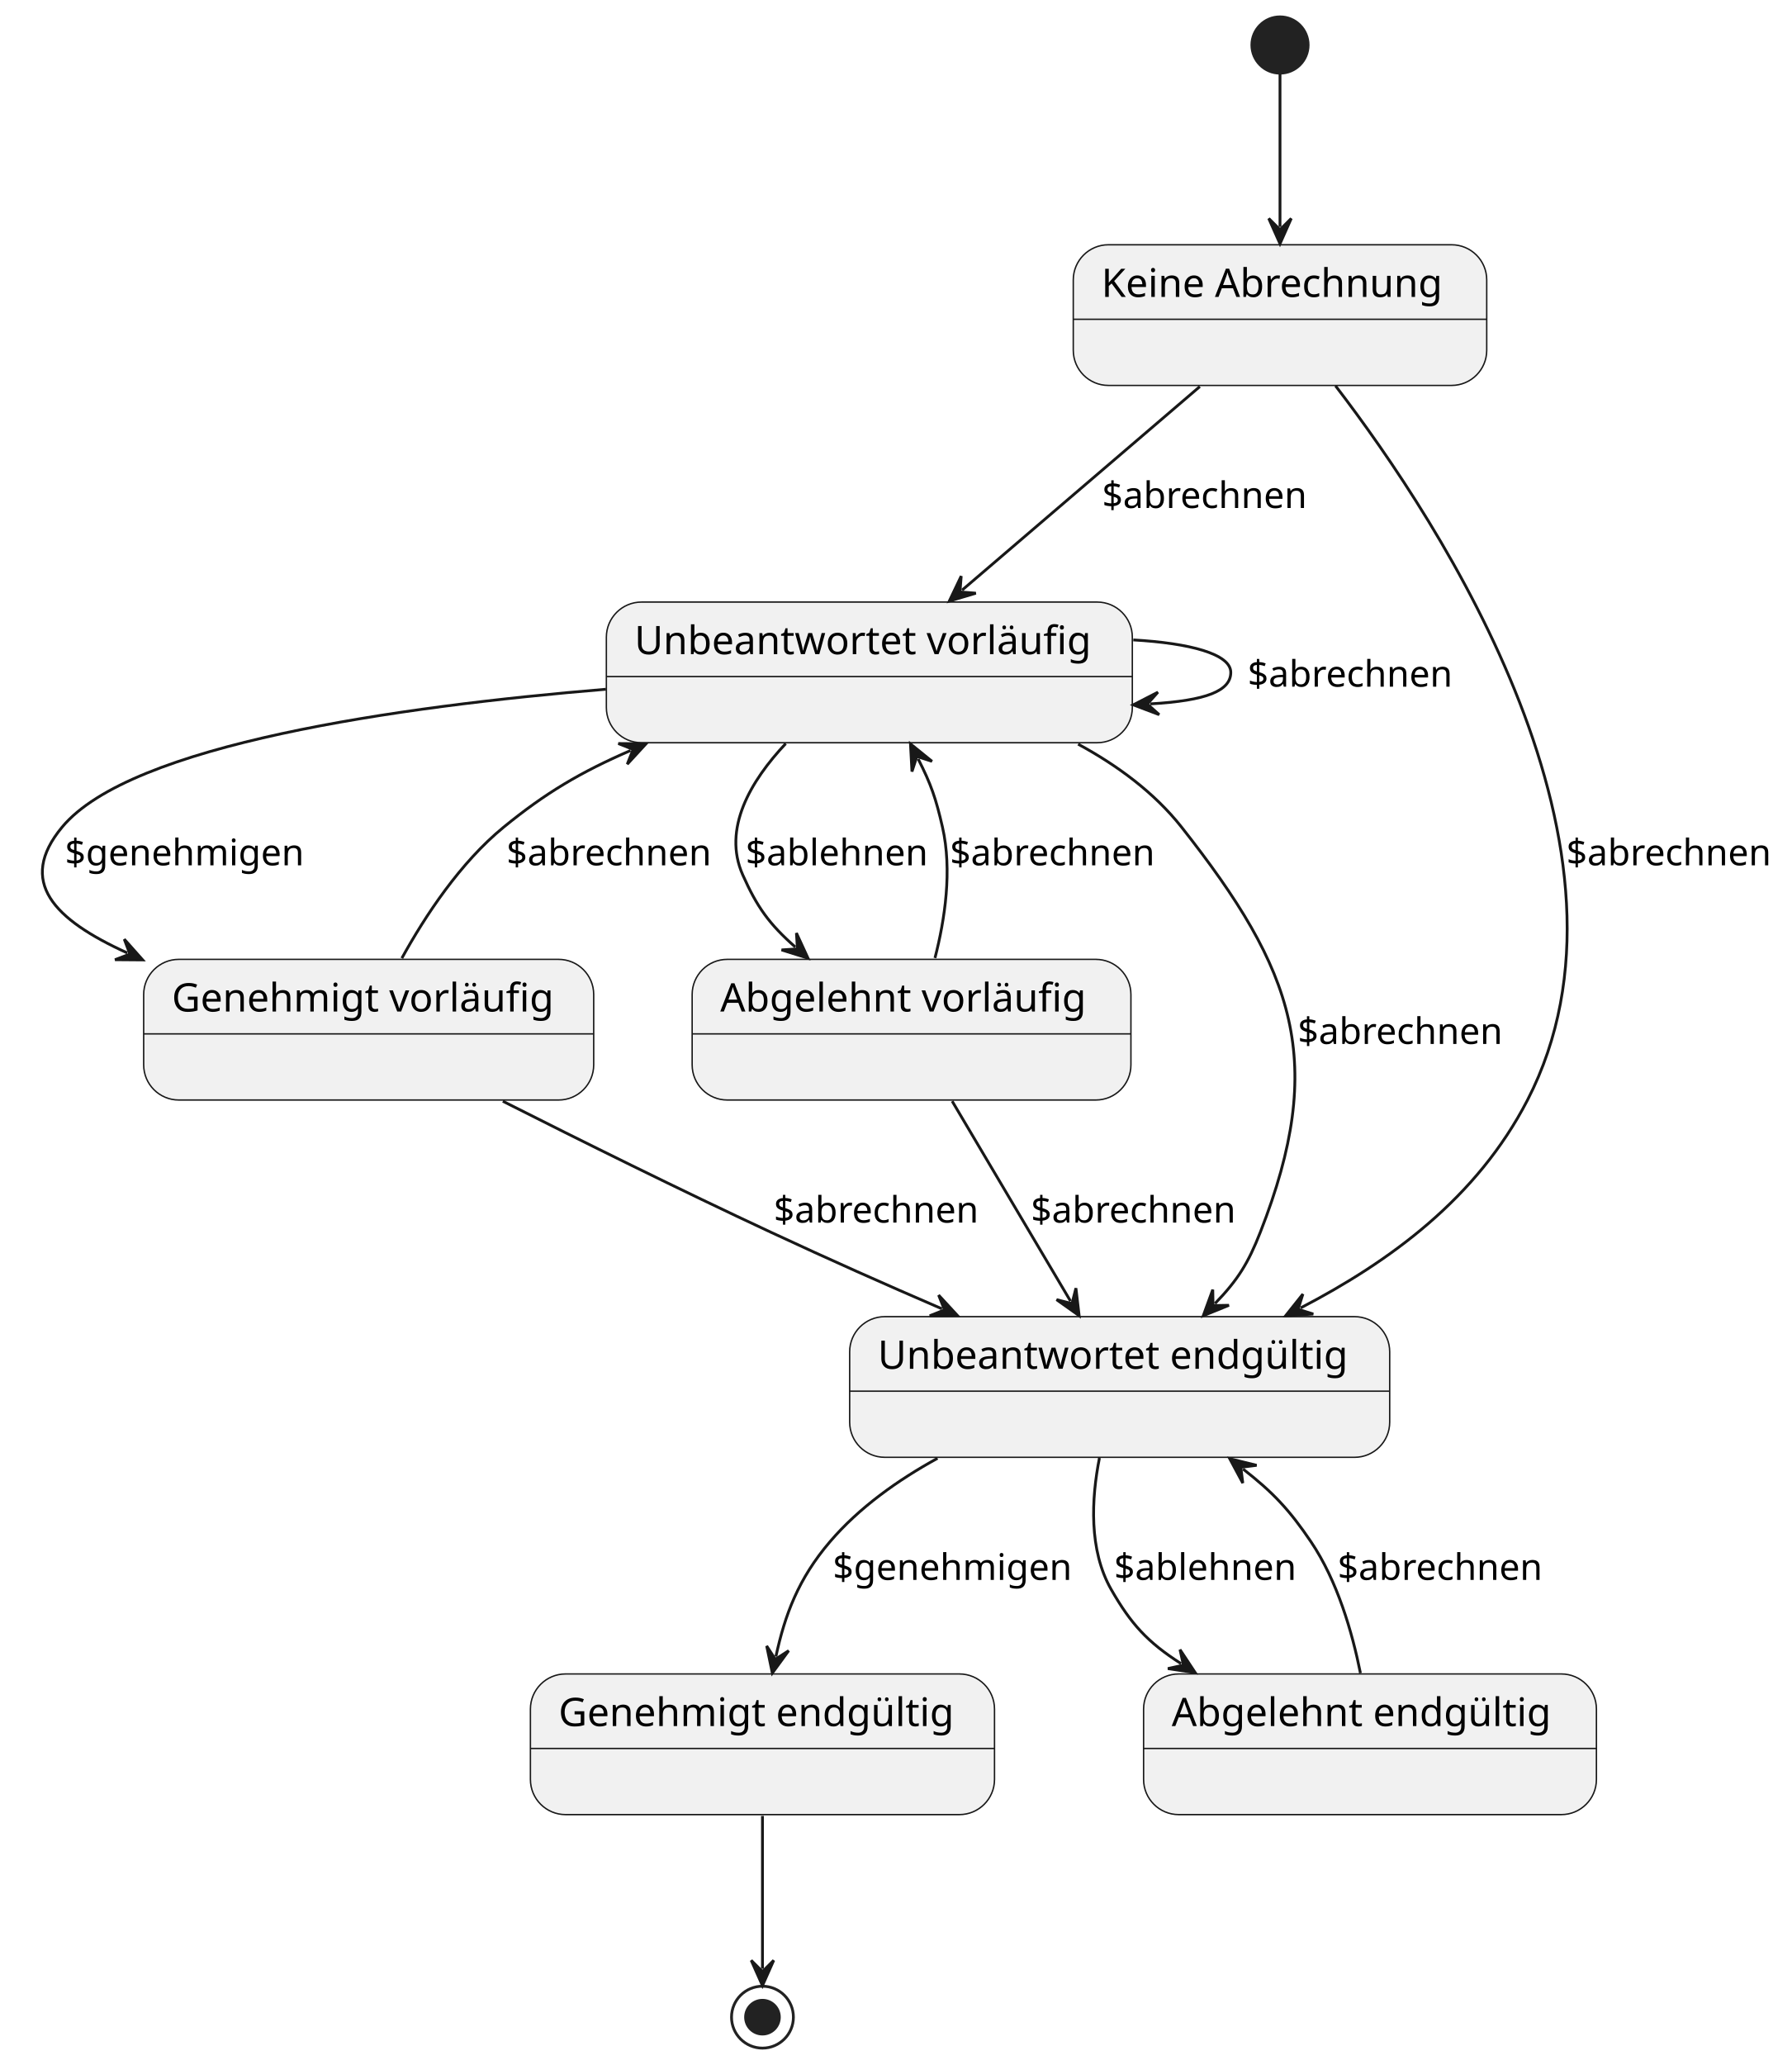
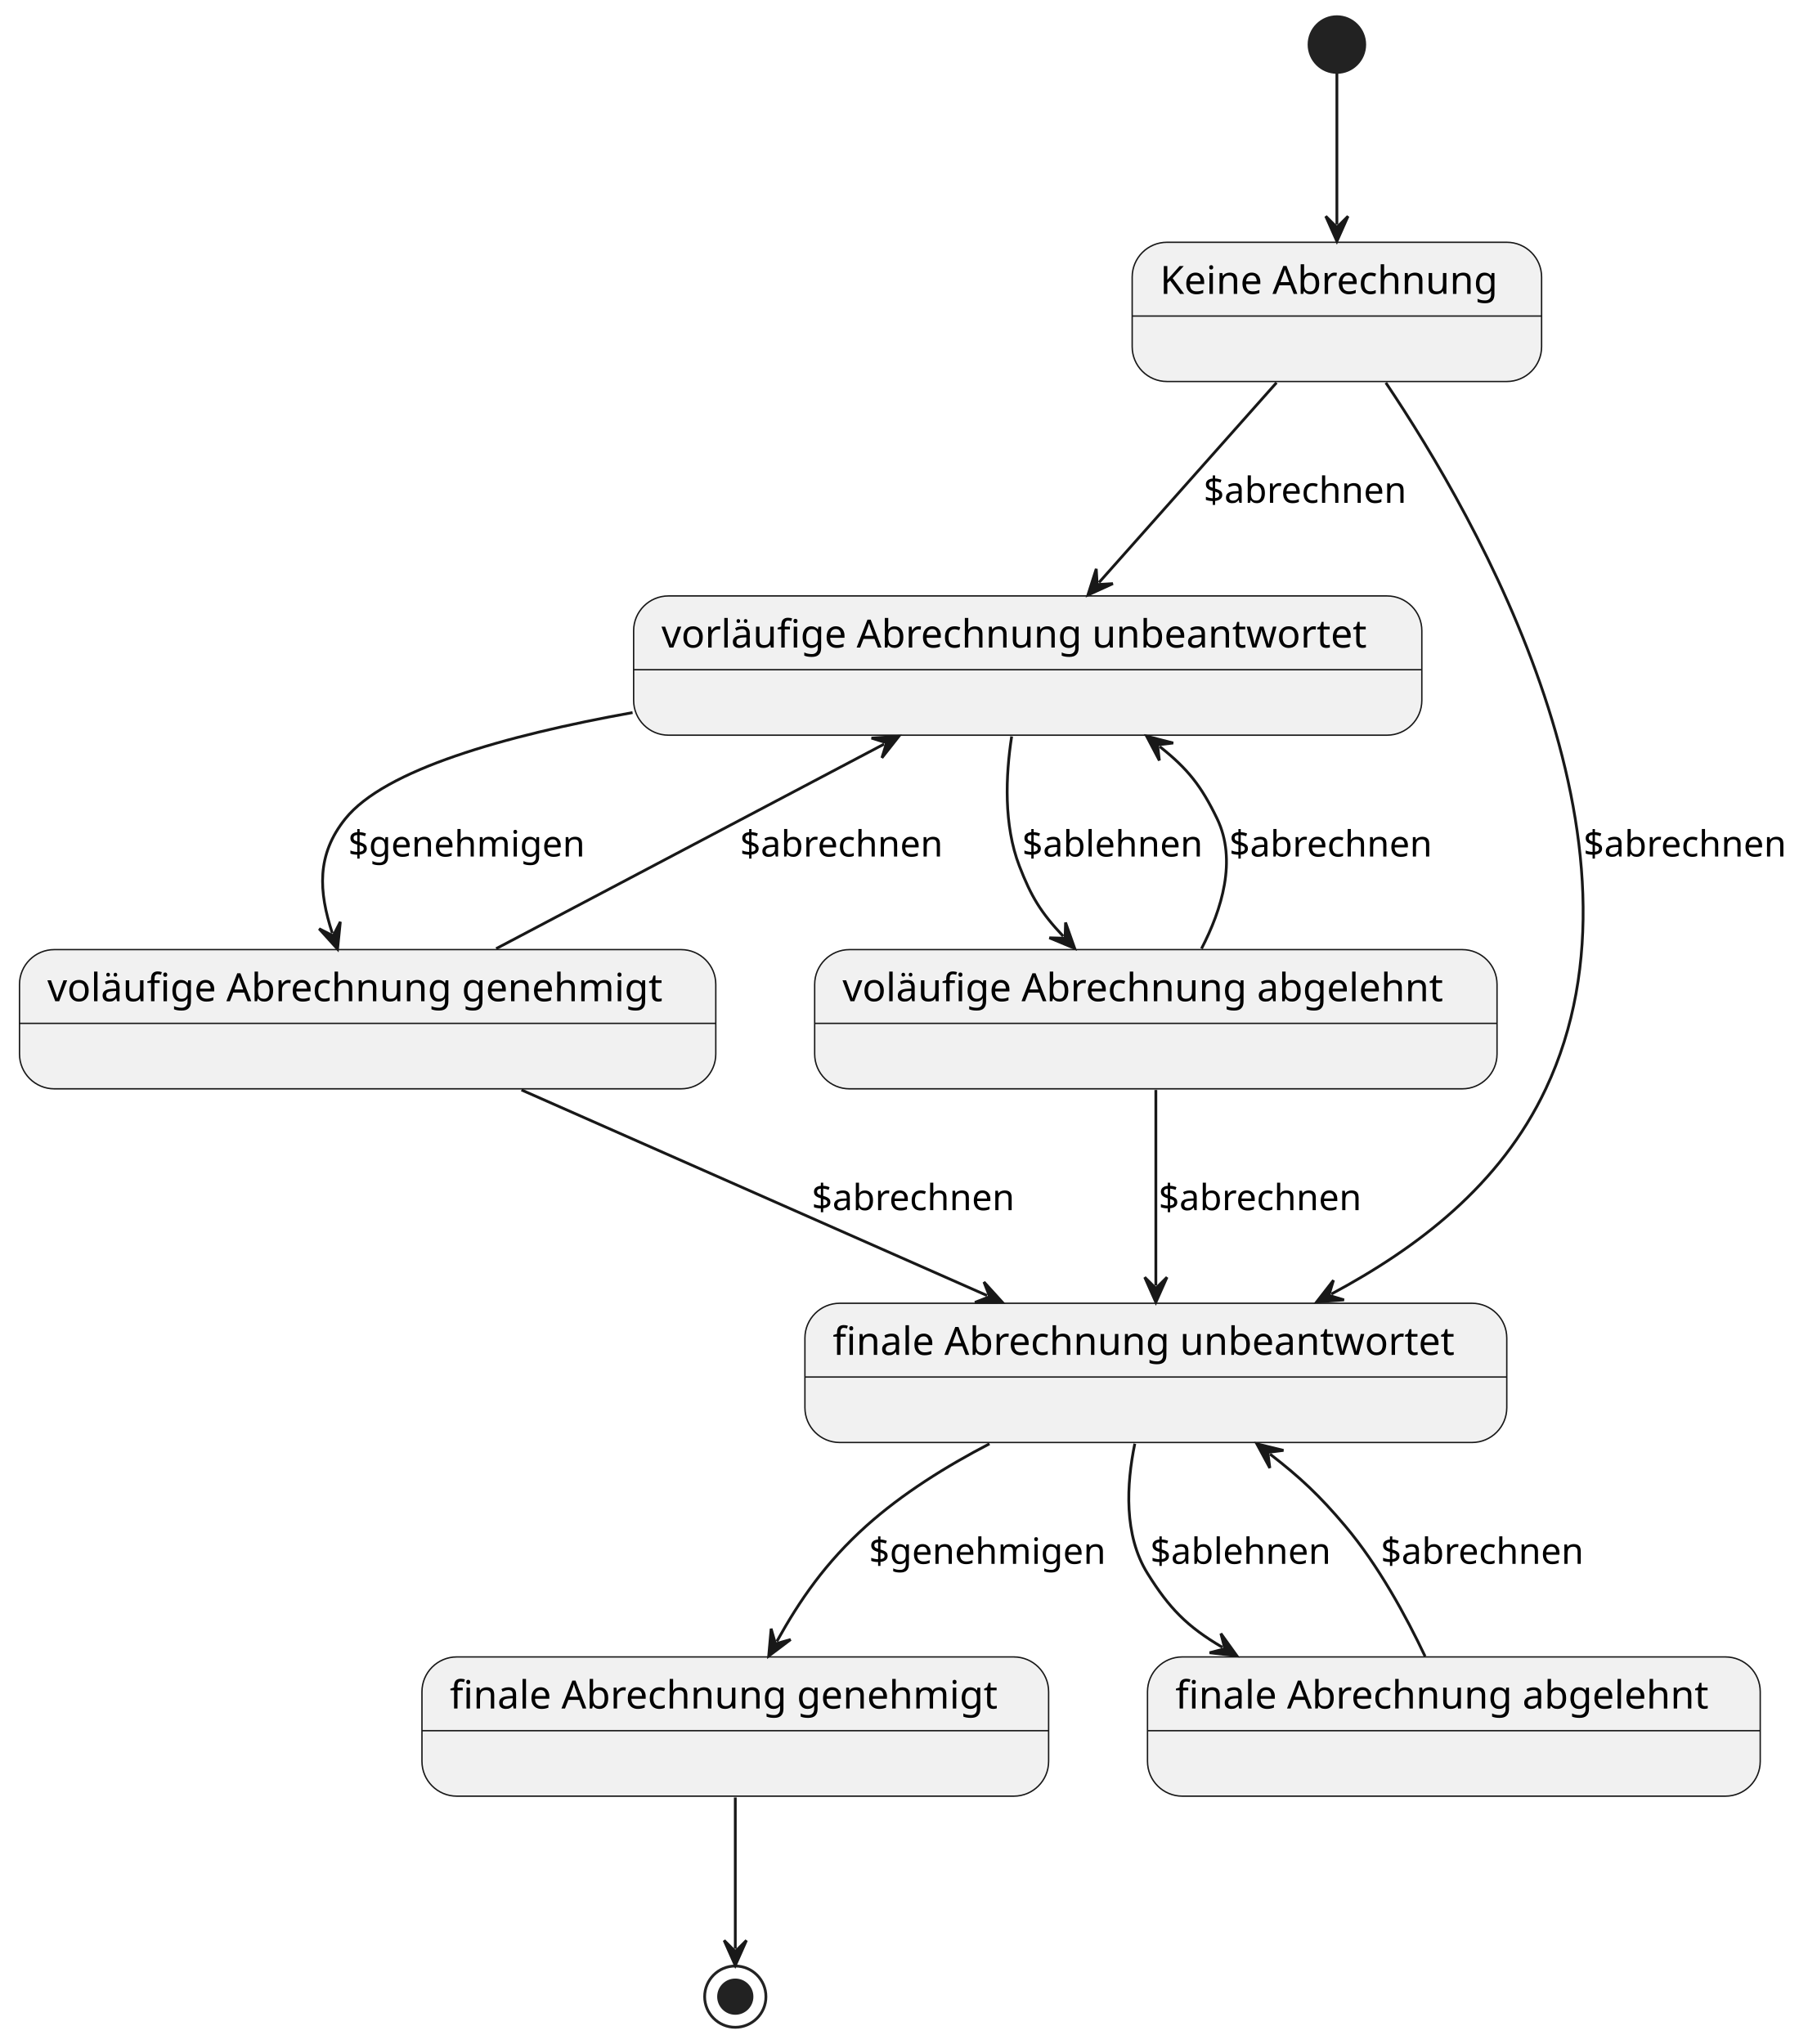
- <svg xmlns="http://www.w3.org/2000/svg" contentStyleType="text/css" height="734px" preserveAspectRatio="none" style="width:637px;height:734px;background:#FFFFFF;" version="1.1" viewBox="0 0 637 734" width="637px" zoomAndPan="magnify">
+ <svg xmlns="http://www.w3.org/2000/svg" contentStyleType="text/css" height="734px" preserveAspectRatio="none" style="width:649px;height:734px;background:#FFFFFF;" version="1.1" viewBox="0 0 649 734" width="649px" zoomAndPan="magnify">
  <defs />
  <g>
    <g id="A">
-       <rect fill="#F1F1F1" height="50" rx="12.5" ry="12.5" style="stroke:#181818;stroke-width:0.5;" width="147" x="381.58" y="87" />
-       <line style="stroke:#181818;stroke-width:0.5;" x1="381.58" x2="528.58" y1="113.488" y2="113.488" />
-       <text fill="#000000" font-family="sans-serif" font-size="14" lengthAdjust="spacing" textLength="127" x="391.58" y="105.535">Keine Abrechnung</text>
+       <rect fill="#F1F1F1" height="50" rx="12.5" ry="12.5" style="stroke:#181818;stroke-width:0.5;" width="147" x="406.5" y="87" />
+       <line style="stroke:#181818;stroke-width:0.5;" x1="406.5" x2="553.5" y1="113.488" y2="113.488" />
+       <text fill="#000000" font-family="sans-serif" font-size="14" lengthAdjust="spacing" textLength="127" x="416.5" y="105.535">Keine Abrechnung</text>
    </g>
    <g id="B">
-       <rect fill="#F1F1F1" height="50" rx="12.5" ry="12.5" style="stroke:#181818;stroke-width:0.5;" width="187" x="215.58" y="214" />
-       <line style="stroke:#181818;stroke-width:0.5;" x1="215.58" x2="402.58" y1="240.488" y2="240.488" />
-       <text fill="#000000" font-family="sans-serif" font-size="14" lengthAdjust="spacing" textLength="167" x="225.58" y="232.535">Unbeantwortet vorläufig</text>
+       <rect fill="#F1F1F1" height="50" rx="12.5" ry="12.5" style="stroke:#181818;stroke-width:0.5;" width="283" x="227.5" y="214" />
+       <line style="stroke:#181818;stroke-width:0.5;" x1="227.5" x2="510.5" y1="240.488" y2="240.488" />
+       <text fill="#000000" font-family="sans-serif" font-size="14" lengthAdjust="spacing" textLength="263" x="237.5" y="232.535">vorläufige Abrechnung unbeantwortet</text>
    </g>
    <g id="C">
-       <rect fill="#F1F1F1" height="50" rx="12.5" ry="12.5" style="stroke:#181818;stroke-width:0.5;" width="160" x="51.08" y="341" />
-       <line style="stroke:#181818;stroke-width:0.5;" x1="51.08" x2="211.08" y1="367.488" y2="367.488" />
-       <text fill="#000000" font-family="sans-serif" font-size="14" lengthAdjust="spacing" textLength="140" x="61.08" y="359.535">Genehmigt vorläufig</text>
+       <rect fill="#F1F1F1" height="50" rx="12.5" ry="12.5" style="stroke:#181818;stroke-width:0.5;" width="250" x="7" y="341" />
+       <line style="stroke:#181818;stroke-width:0.5;" x1="7" x2="257" y1="367.488" y2="367.488" />
+       <text fill="#000000" font-family="sans-serif" font-size="14" lengthAdjust="spacing" textLength="230" x="17" y="359.535">voläufige Abrechnung genehmigt</text>
    </g>
    <g id="D">
-       <rect fill="#F1F1F1" height="50" rx="12.5" ry="12.5" style="stroke:#181818;stroke-width:0.5;" width="156" x="246.08" y="341" />
-       <line style="stroke:#181818;stroke-width:0.5;" x1="246.08" x2="402.08" y1="367.488" y2="367.488" />
-       <text fill="#000000" font-family="sans-serif" font-size="14" lengthAdjust="spacing" textLength="136" x="256.08" y="359.535">Abgelehnt vorläufig</text>
+       <rect fill="#F1F1F1" height="50" rx="12.5" ry="12.5" style="stroke:#181818;stroke-width:0.5;" width="245" x="292.5" y="341" />
+       <line style="stroke:#181818;stroke-width:0.5;" x1="292.5" x2="537.5" y1="367.488" y2="367.488" />
+       <text fill="#000000" font-family="sans-serif" font-size="14" lengthAdjust="spacing" textLength="225" x="302.5" y="359.535">voläufige Abrechnung abgelehnt</text>
    </g>
    <g id="E">
-       <rect fill="#F1F1F1" height="50" rx="12.5" ry="12.5" style="stroke:#181818;stroke-width:0.5;" width="192" x="302.08" y="468" />
-       <line style="stroke:#181818;stroke-width:0.5;" x1="302.08" x2="494.08" y1="494.488" y2="494.488" />
-       <text fill="#000000" font-family="sans-serif" font-size="14" lengthAdjust="spacing" textLength="172" x="312.08" y="486.535">Unbeantwortet endgültig</text>
+       <rect fill="#F1F1F1" height="50" rx="12.5" ry="12.5" style="stroke:#181818;stroke-width:0.5;" width="252" x="289" y="468" />
+       <line style="stroke:#181818;stroke-width:0.5;" x1="289" x2="541" y1="494.488" y2="494.488" />
+       <text fill="#000000" font-family="sans-serif" font-size="14" lengthAdjust="spacing" textLength="232" x="299" y="486.535">finale Abrechnung unbeantwortet</text>
    </g>
    <g id="F">
-       <rect fill="#F1F1F1" height="50" rx="12.5" ry="12.5" style="stroke:#181818;stroke-width:0.5;" width="165" x="188.58" y="595" />
-       <line style="stroke:#181818;stroke-width:0.5;" x1="188.58" x2="353.58" y1="621.488" y2="621.488" />
-       <text fill="#000000" font-family="sans-serif" font-size="14" lengthAdjust="spacing" textLength="145" x="198.58" y="613.535">Genehmigt endgültig</text>
+       <rect fill="#F1F1F1" height="50" rx="12.5" ry="12.5" style="stroke:#181818;stroke-width:0.5;" width="225" x="151.5" y="595" />
+       <line style="stroke:#181818;stroke-width:0.5;" x1="151.5" x2="376.5" y1="621.488" y2="621.488" />
+       <text fill="#000000" font-family="sans-serif" font-size="14" lengthAdjust="spacing" textLength="205" x="161.5" y="613.535">finale Abrechnung genehmigt</text>
    </g>
    <g id="G">
-       <rect fill="#F1F1F1" height="50" rx="12.5" ry="12.5" style="stroke:#181818;stroke-width:0.5;" width="161" x="406.58" y="595" />
-       <line style="stroke:#181818;stroke-width:0.5;" x1="406.58" x2="567.58" y1="621.488" y2="621.488" />
-       <text fill="#000000" font-family="sans-serif" font-size="14" lengthAdjust="spacing" textLength="141" x="416.58" y="613.535">Abgelehnt endgültig</text>
+       <rect fill="#F1F1F1" height="50" rx="12.5" ry="12.5" style="stroke:#181818;stroke-width:0.5;" width="220" x="412" y="595" />
+       <line style="stroke:#181818;stroke-width:0.5;" x1="412" x2="632" y1="621.488" y2="621.488" />
+       <text fill="#000000" font-family="sans-serif" font-size="14" lengthAdjust="spacing" textLength="200" x="422" y="613.535">finale Abrechnung abgelehnt</text>
    </g>
-     <ellipse cx="455.08" cy="16" fill="#222222" rx="10" ry="10" style="stroke:#222222;stroke-width:1.0;" />
-     <ellipse cx="271.08" cy="717" fill="none" rx="11" ry="11" style="stroke:#222222;stroke-width:1.0;" />
-     <ellipse cx="271.08" cy="717" fill="#222222" rx="6" ry="6" style="stroke:#222222;stroke-width:1.0;" />
+     <ellipse cx="480" cy="16" fill="#222222" rx="10" ry="10" style="stroke:#222222;stroke-width:1.0;" />
+     <ellipse cx="264" cy="717" fill="none" rx="11" ry="11" style="stroke:#222222;stroke-width:1.0;" />
+     <ellipse cx="264" cy="717" fill="#222222" rx="6" ry="6" style="stroke:#222222;stroke-width:1.0;" />
    <g id="link_*start*_A">
-       <path d="M455.08,26.36 C455.08,40.29 455.08,60.95 455.08,80.65 " fill="none" id="*start*-to-A" style="stroke:#181818;stroke-width:1.0;" />
-       <polygon fill="#181818" points="455.08,86.65,459.08,77.65,455.08,81.65,451.08,77.65,455.08,86.65" style="stroke:#181818;stroke-width:1.0;" />
+       <path d="M480,26.36 C480,40.29 480,60.95 480,80.65 " fill="none" id="*start*-to-A" style="stroke:#181818;stroke-width:1.0;" />
+       <polygon fill="#181818" points="480,86.65,484,77.65,480,81.65,476,77.65,480,86.65" style="stroke:#181818;stroke-width:1.0;" />
    </g>
    <g id="link_A_B">
-       <path d="M426.58,137.4 C400.85,159.42 367.758,187.758 342.058,209.758 " fill="none" id="A-to-B" style="stroke:#181818;stroke-width:1.0;" />
-       <polygon fill="#181818" points="337.5,213.66,346.938,210.846,341.298,210.409,341.736,204.769,337.5,213.66" style="stroke:#181818;stroke-width:1.0;" />
-       <text fill="#000000" font-family="sans-serif" font-size="13" lengthAdjust="spacing" textLength="73" x="391.82" y="180.568">$abrechnen</text>
+       <path d="M458.33,137.4 C438.78,159.42 414.134,187.174 394.594,209.174 " fill="none" id="A-to-B" style="stroke:#181818;stroke-width:1.0;" />
+       <polygon fill="#181818" points="390.61,213.66,399.577,209.587,393.93,209.922,393.596,204.275,390.61,213.66" style="stroke:#181818;stroke-width:1.0;" />
+       <text fill="#000000" font-family="sans-serif" font-size="13" lengthAdjust="spacing" textLength="73" x="432.15" y="180.568">$abrechnen</text>
    </g>
    <g id="link_A_E">
-       <path d="M474.81,137.12 C512.8,186.7 588.54,302.81 543.08,391 C525.08,425.9 494.152,448.379 462.402,464.909 " fill="none" id="A-to-E" style="stroke:#181818;stroke-width:1.0;" />
-       <polygon fill="#181818" points="457.08,467.68,466.91,467.072,461.515,465.371,463.216,459.976,457.08,467.68" style="stroke:#181818;stroke-width:1.0;" />
-       <text fill="#000000" font-family="sans-serif" font-size="13" lengthAdjust="spacing" textLength="73" x="556.88" y="307.568">$abrechnen</text>
+       <path d="M497.57,137.43 C530.96,187.09 596.68,302.61 555,391 C538.64,425.7 508.928,448.115 478.018,464.685 " fill="none" id="A-to-E" style="stroke:#181818;stroke-width:1.0;" />
+       <polygon fill="#181818" points="472.73,467.52,482.552,466.793,477.137,465.158,478.772,459.742,472.73,467.52" style="stroke:#181818;stroke-width:1.0;" />
+       <text fill="#000000" font-family="sans-serif" font-size="13" lengthAdjust="spacing" textLength="73" x="568.52" y="307.568">$abrechnen</text>
    </g>
    <g id="link_B_C">
-       <path d="M215.43,244.99 C141.34,251.13 46.43,264.63 22.08,294 C6,313.38 19.146,326.871 45.266,338.721 " fill="none" id="B-to-C" style="stroke:#181818;stroke-width:1.0;" />
-       <polygon fill="#181818" points="50.73,341.2,44.187,333.839,46.177,339.134,40.881,341.124,50.73,341.2" style="stroke:#181818;stroke-width:1.0;" />
-       <text fill="#000000" font-family="sans-serif" font-size="13" lengthAdjust="spacing" textLength="85" x="23.08" y="307.568">$genehmigen</text>
+       <path d="M227.12,255.89 C181.07,264.18 138.15,276.39 124,294 C113.59,306.96 114.402,320.098 119.322,335.118 " fill="none" id="B-to-C" style="stroke:#181818;stroke-width:1.0;" />
+       <polygon fill="#181818" points="121.19,340.82,122.19,331.022,119.634,336.068,114.587,333.512,121.19,340.82" style="stroke:#181818;stroke-width:1.0;" />
+       <text fill="#000000" font-family="sans-serif" font-size="13" lengthAdjust="spacing" textLength="85" x="125" y="307.568">$genehmigen</text>
    </g>
    <g id="link_C_B">
-       <path d="M142.87,340.59 C151.21,325.48 163.64,306.61 179.08,294 C193.93,281.86 206.395,274.477 224.175,266.767 " fill="none" id="C-to-B" style="stroke:#181818;stroke-width:1.0;" />
-       <polygon fill="#181818" points="229.68,264.38,219.832,264.291,225.093,266.369,223.014,271.63,229.68,264.38" style="stroke:#181818;stroke-width:1.0;" />
-       <text fill="#000000" font-family="sans-serif" font-size="13" lengthAdjust="spacing" textLength="73" x="180.08" y="307.568">$abrechnen</text>
+       <path d="M178.14,340.66 C219.87,318.66 275.673,289.219 317.433,267.199 " fill="none" id="C-to-B" style="stroke:#181818;stroke-width:1.0;" />
+       <polygon fill="#181818" points="322.74,264.4,312.913,265.06,318.317,266.732,316.645,272.136,322.74,264.4" style="stroke:#181818;stroke-width:1.0;" />
+       <text fill="#000000" font-family="sans-serif" font-size="13" lengthAdjust="spacing" textLength="73" x="265.69" y="307.568">$abrechnen</text>
    </g>
    <g id="link_B_D">
-       <path d="M279.35,264.3 C266.88,277.57 256.77,294.6 264.08,311 C269.15,322.39 273.445,328.427 282.765,336.627 " fill="none" id="B-to-D" style="stroke:#181818;stroke-width:1.0;" />
-       <polygon fill="#181818" points="287.27,340.59,283.155,331.642,283.516,337.287,277.871,337.648,287.27,340.59" style="stroke:#181818;stroke-width:1.0;" />
-       <text fill="#000000" font-family="sans-serif" font-size="13" lengthAdjust="spacing" textLength="65" x="265.08" y="307.568">$ablehnen</text>
+       <path d="M363.23,264.45 C361.06,278.52 360.31,296.27 366,311 C370.24,321.98 373.748,327.75 381.738,336.2 " fill="none" id="B-to-D" style="stroke:#181818;stroke-width:1.0;" />
+       <polygon fill="#181818" points="385.86,340.56,382.583,331.272,382.425,336.927,376.77,336.769,385.86,340.56" style="stroke:#181818;stroke-width:1.0;" />
+       <text fill="#000000" font-family="sans-serif" font-size="13" lengthAdjust="spacing" textLength="65" x="367" y="307.568">$ablehnen</text>
    </g>
    <g id="link_D_B">
-       <path d="M332.41,340.52 C335.96,326.76 338.57,309.32 335.08,294 C332.76,283.86 331.021,278.743 326.431,269.763 " fill="none" id="D-to-B" style="stroke:#181818;stroke-width:1.0;" />
-       <polygon fill="#181818" points="323.7,264.42,324.235,274.254,325.976,268.872,331.358,270.613,323.7,264.42" style="stroke:#181818;stroke-width:1.0;" />
-       <text fill="#000000" font-family="sans-serif" font-size="13" lengthAdjust="spacing" textLength="73" x="337.73" y="307.568">$abrechnen</text>
-     </g>
-     <g id="link_B_B">
-       <path d="M402.92,227.46 C423.03,228.61 437.58,232.46 437.58,239 C437.58,245.54 429.02,249.047 408.91,250.197 " fill="none" id="B-to-B" style="stroke:#181818;stroke-width:1.0;" />
-       <polygon fill="#181818" points="402.92,250.54,412.134,254.02,407.912,250.255,411.677,246.033,402.92,250.54" style="stroke:#181818;stroke-width:1.0;" />
-       <text fill="#000000" font-family="sans-serif" font-size="13" lengthAdjust="spacing" textLength="73" x="443.58" y="244.068">$abrechnen</text>
-     </g>
-     <g id="link_B_E">
-       <path d="M383.3,264.5 C397.21,272.04 410.39,281.71 420.08,294 C460.44,345.2 471.86,377.3 448.08,438 C443.74,449.06 440.128,454.894 431.968,463.344 " fill="none" id="B-to-E" style="stroke:#181818;stroke-width:1.0;" />
-       <polygon fill="#181818" points="427.8,467.66,436.929,463.964,431.273,464.063,431.175,458.407,427.8,467.66" style="stroke:#181818;stroke-width:1.0;" />
-       <text fill="#000000" font-family="sans-serif" font-size="13" lengthAdjust="spacing" textLength="73" x="461.38" y="371.068">$abrechnen</text>
+       <path d="M431.39,340.66 C438.68,326.62 444.18,308.87 437,294 C431.36,282.33 426.547,276.12 416.387,268.09 " fill="none" id="D-to-B" style="stroke:#181818;stroke-width:1.0;" />
+       <polygon fill="#181818" points="411.68,264.37,416.261,273.089,415.603,267.47,421.221,266.812,411.68,264.37" style="stroke:#181818;stroke-width:1.0;" />
+       <text fill="#000000" font-family="sans-serif" font-size="13" lengthAdjust="spacing" textLength="73" x="441.36" y="307.568">$abrechnen</text>
    </g>
    <g id="link_C_E">
-       <path d="M178.78,391.43 C206.44,405.41 242.04,423.08 274.08,438 C295.58,448.01 313.902,456.151 334.882,465.211 " fill="none" id="C-to-E" style="stroke:#181818;stroke-width:1.0;" />
-       <polygon fill="#181818" points="340.39,467.59,333.713,460.35,335.8,465.608,330.542,467.694,340.39,467.59" style="stroke:#181818;stroke-width:1.0;" />
-       <text fill="#000000" font-family="sans-serif" font-size="13" lengthAdjust="spacing" textLength="73" x="275.08" y="434.568">$abrechnen</text>
+       <path d="M187.24,391.4 C237.1,413.42 304.591,443.236 354.411,465.236 " fill="none" id="C-to-E" style="stroke:#181818;stroke-width:1.0;" />
+       <polygon fill="#181818" points="359.9,467.66,353.283,460.365,355.326,465.64,350.051,467.683,359.9,467.66" style="stroke:#181818;stroke-width:1.0;" />
+       <text fill="#000000" font-family="sans-serif" font-size="13" lengthAdjust="spacing" textLength="73" x="291.44" y="434.568">$abrechnen</text>
    </g>
    <g id="link_D_E">
-       <path d="M338.52,391.4 C351.56,413.42 367.582,440.498 380.612,462.498 " fill="none" id="D-to-E" style="stroke:#181818;stroke-width:1.0;" />
-       <polygon fill="#181818" points="383.67,467.66,382.525,457.878,381.122,463.358,375.642,461.955,383.67,467.66" style="stroke:#181818;stroke-width:1.0;" />
-       <text fill="#000000" font-family="sans-serif" font-size="13" lengthAdjust="spacing" textLength="73" x="366.51" y="434.568">$abrechnen</text>
+       <path d="M415,391.4 C415,413.42 415,439.66 415,461.66 " fill="none" id="D-to-E" style="stroke:#181818;stroke-width:1.0;" />
+       <polygon fill="#181818" points="415,467.66,419,458.66,415,462.66,411,458.66,415,467.66" style="stroke:#181818;stroke-width:1.0;" />
+       <text fill="#000000" font-family="sans-serif" font-size="13" lengthAdjust="spacing" textLength="73" x="416" y="434.568">$abrechnen</text>
    </g>
    <g id="link_E_F">
-       <path d="M333.31,518.35 C319.21,526.09 305.44,535.87 295.08,548 C283.84,561.16 279.065,573.945 275.855,588.825 " fill="none" id="E-to-F" style="stroke:#181818;stroke-width:1.0;" />
-       <polygon fill="#181818" points="274.59,594.69,280.398,586.736,275.644,589.802,272.578,585.049,274.59,594.69" style="stroke:#181818;stroke-width:1.0;" />
-       <text fill="#000000" font-family="sans-serif" font-size="13" lengthAdjust="spacing" textLength="85" x="296.08" y="561.568">$genehmigen</text>
+       <path d="M355.26,518.47 C339.83,526.48 323.93,536.37 311,548 C296.38,561.15 287.185,574.556 278.915,589.436 " fill="none" id="E-to-F" style="stroke:#181818;stroke-width:1.0;" />
+       <polygon fill="#181818" points="276,594.68,283.868,588.756,278.429,590.31,276.876,584.87,276,594.68" style="stroke:#181818;stroke-width:1.0;" />
+       <text fill="#000000" font-family="sans-serif" font-size="13" lengthAdjust="spacing" textLength="85" x="312" y="561.568">$genehmigen</text>
    </g>
    <g id="link_E_G">
-       <path d="M390.89,518.22 C388.02,532.71 387.05,550.97 395.08,565 C402.07,577.21 407.964,583.709 419.904,591.339 " fill="none" id="E-to-G" style="stroke:#181818;stroke-width:1.0;" />
-       <polygon fill="#181818" points="424.96,594.57,419.53,586.353,420.747,591.878,415.222,593.094,424.96,594.57" style="stroke:#181818;stroke-width:1.0;" />
-       <text fill="#000000" font-family="sans-serif" font-size="13" lengthAdjust="spacing" textLength="65" x="396.08" y="561.568">$ablehnen</text>
+       <path d="M407.44,518.44 C404.44,533.01 403.45,551.28 412,565 C419.76,577.46 426.154,584.086 438.914,591.566 " fill="none" id="E-to-G" style="stroke:#181818;stroke-width:1.0;" />
+       <polygon fill="#181818" points="444.09,594.6,438.349,586.598,439.776,592.071,434.303,593.499,444.09,594.6" style="stroke:#181818;stroke-width:1.0;" />
+       <text fill="#000000" font-family="sans-serif" font-size="13" lengthAdjust="spacing" textLength="65" x="413" y="561.568">$ablehnen</text>
    </g>
    <g id="link_G_E">
-       <path d="M483.68,594.73 C480.77,580.22 475.5,561.96 466.08,548 C458.49,536.75 452.568,530.422 441.938,522.162 " fill="none" id="G-to-E" style="stroke:#181818;stroke-width:1.0;" />
-       <polygon fill="#181818" points="437.2,518.48,441.852,527.161,441.148,521.548,446.761,520.844,437.2,518.48" style="stroke:#181818;stroke-width:1.0;" />
-       <text fill="#000000" font-family="sans-serif" font-size="13" lengthAdjust="spacing" textLength="73" x="475.56" y="561.568">$abrechnen</text>
+       <path d="M511.68,594.82 C504.82,580.34 494.88,562.08 483,548 C473.86,537.17 467.005,530.682 455.995,522.162 " fill="none" id="G-to-E" style="stroke:#181818;stroke-width:1.0;" />
+       <polygon fill="#181818" points="451.25,518.49,455.92,527.161,455.204,521.55,460.816,520.835,451.25,518.49" style="stroke:#181818;stroke-width:1.0;" />
+       <text fill="#000000" font-family="sans-serif" font-size="13" lengthAdjust="spacing" textLength="73" x="495.77" y="561.568">$abrechnen</text>
    </g>
    <g id="link_F_*end*">
-       <path d="M271.08,645.46 C271.08,665.04 271.08,685.49 271.08,699.8 " fill="none" id="F-to-*end*" style="stroke:#181818;stroke-width:1.0;" />
-       <polygon fill="#181818" points="271.08,705.8,275.08,696.8,271.08,700.8,267.08,696.8,271.08,705.8" style="stroke:#181818;stroke-width:1.0;" />
+       <path d="M264,645.46 C264,665.04 264,685.49 264,699.8 " fill="none" id="F-to-*end*" style="stroke:#181818;stroke-width:1.0;" />
+       <polygon fill="#181818" points="264,705.8,268,696.8,264,700.8,260,696.8,264,705.8" style="stroke:#181818;stroke-width:1.0;" />
    </g>
  </g>
</svg>
